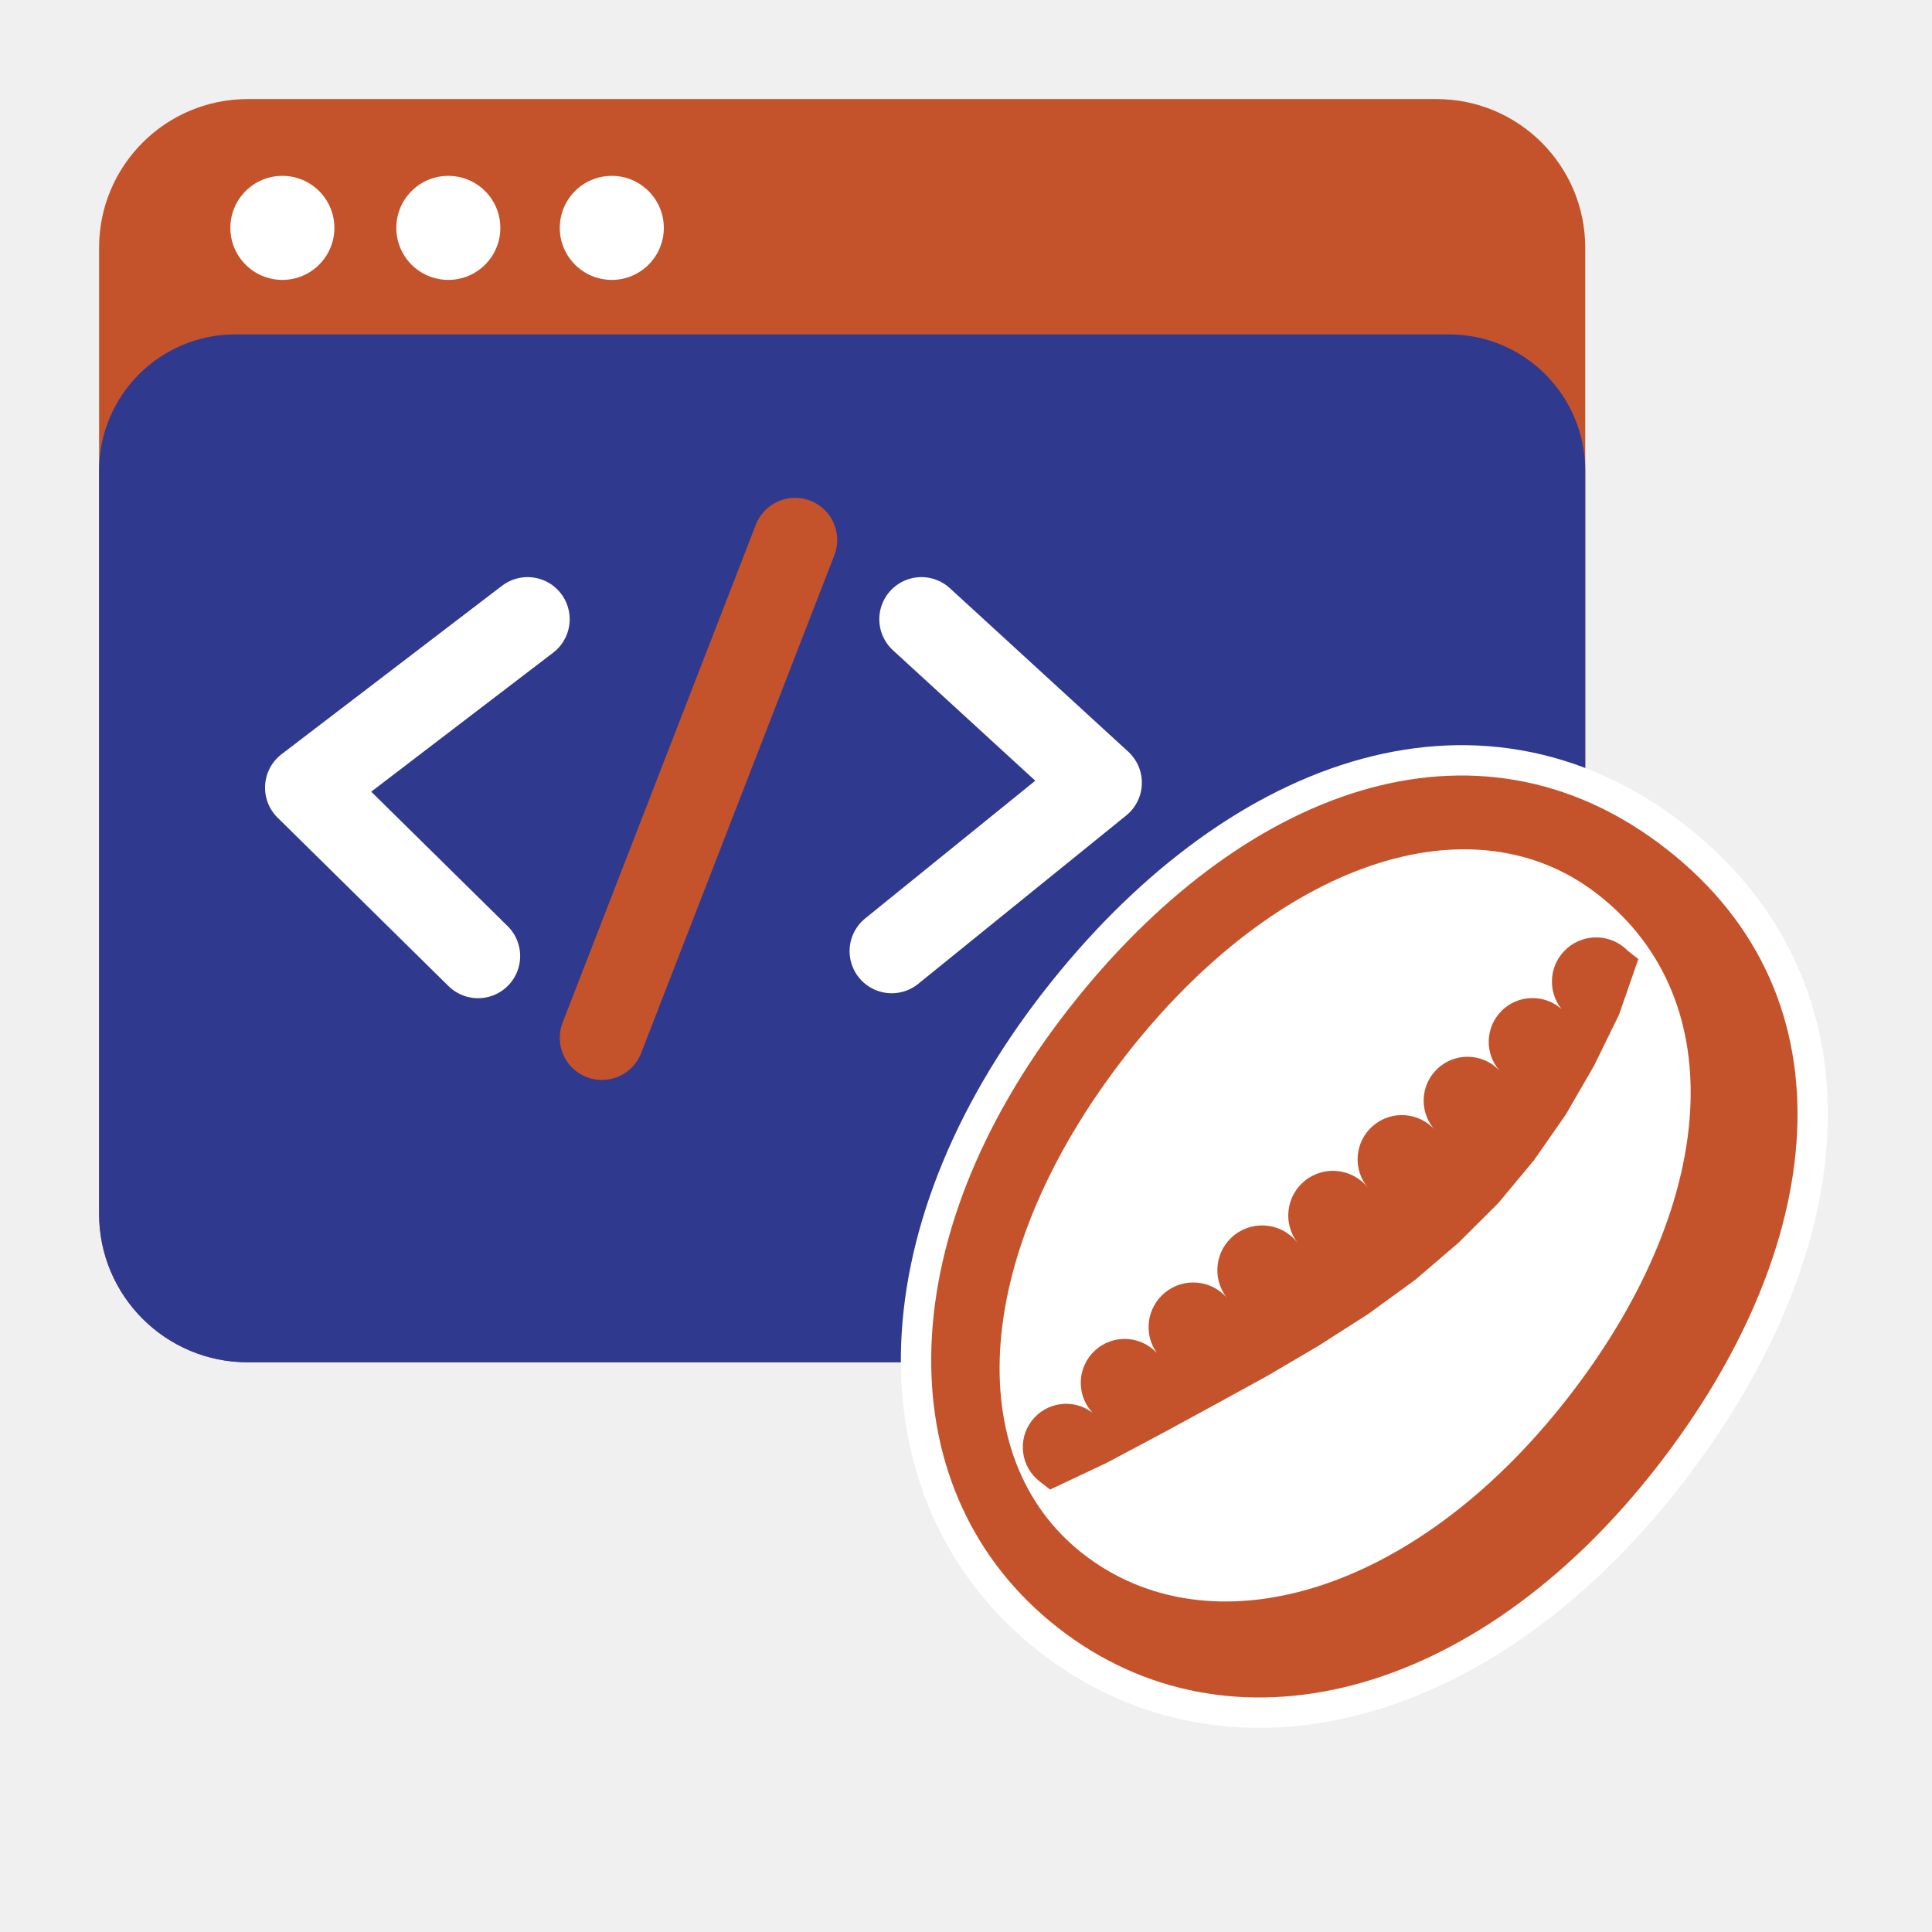
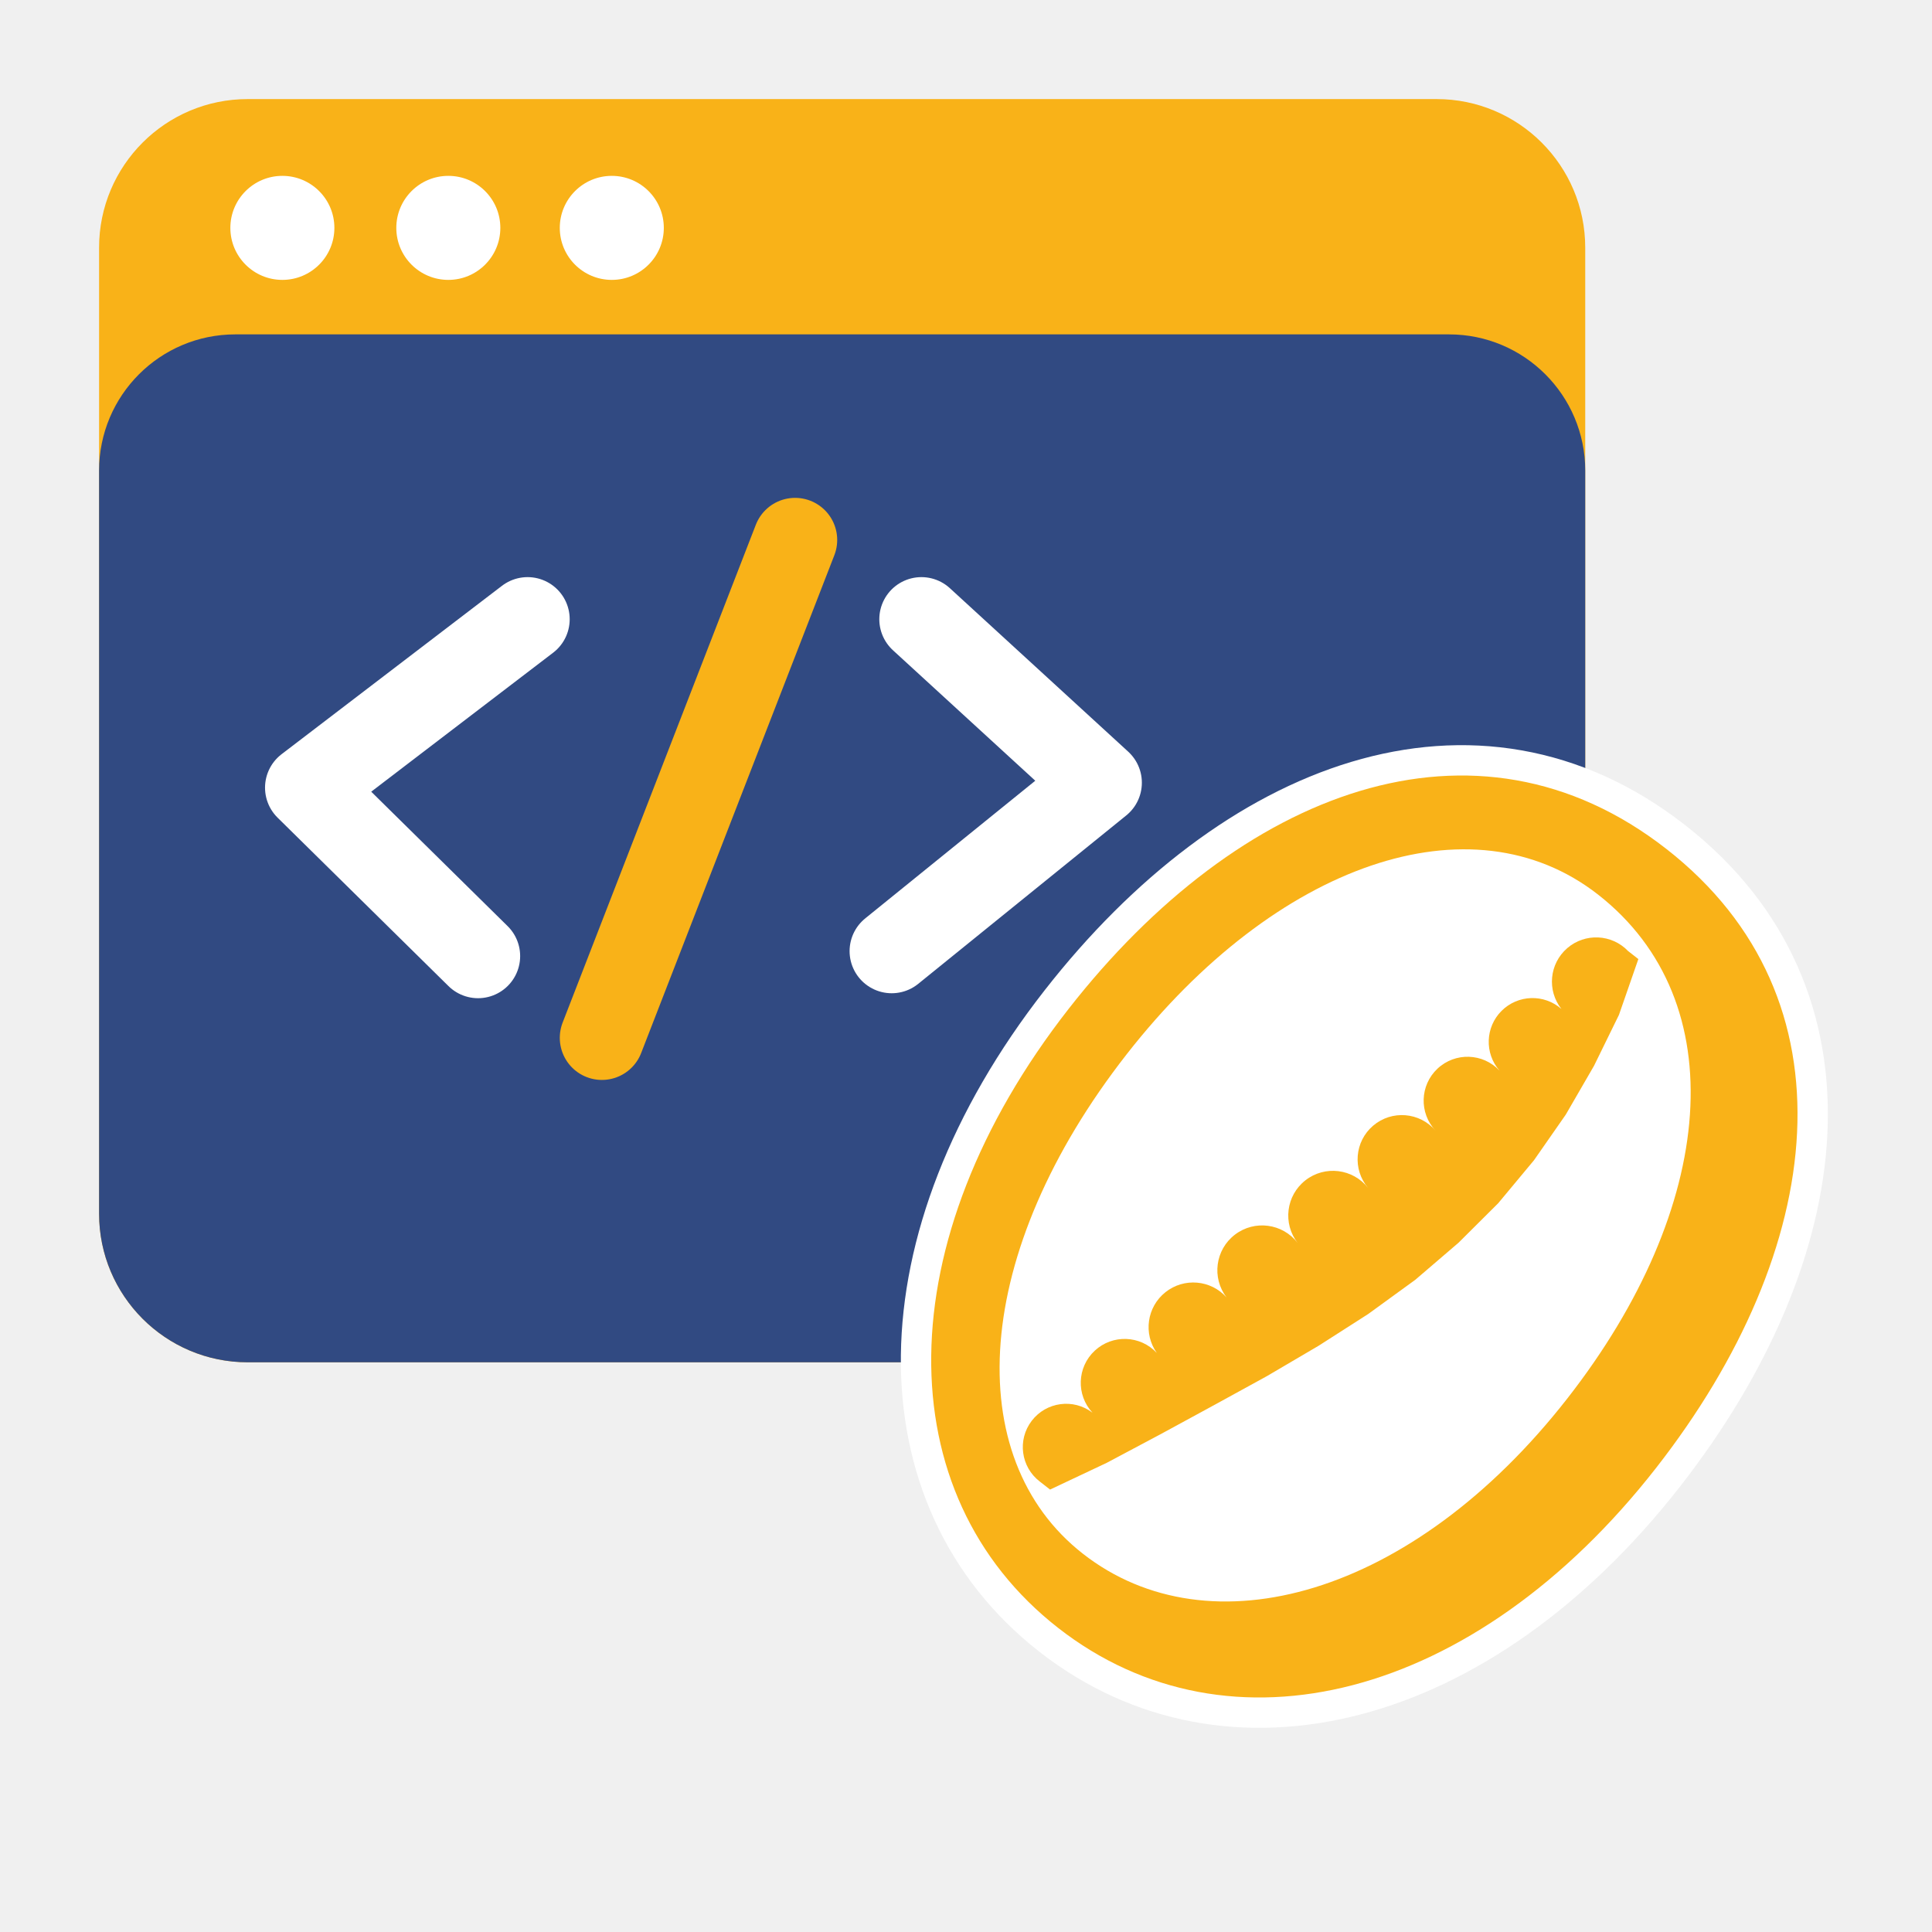
<svg xmlns="http://www.w3.org/2000/svg" viewBox="13 17 78 78">
-   <path fill="#C4532B" d="M17 27a6 6 0 0 1 6-6h48a6 6 0 0 1 6 6v39a6 6 0 0 1-6 6H23a6 6 0 0 1-6-6Z" />
-   <path fill="#2F3A8F" d="M17 36a5.5 5.5 0 0 1 5.5-5.5h49A5.5 5.5 0 0 1 77 36v30a6 6 0 0 1-6 6H23a6 6 0 0 1-6-6Z" />
+   <path fill="#F9B218" d="M17 27a6 6 0 0 1 6-6h48a6 6 0 0 1 6 6v39a6 6 0 0 1-6 6H23a6 6 0 0 1-6-6Z" />
+   <path fill="#314A82" d="M17 36a5.5 5.5 0 0 1 5.5-5.5h49A5.5 5.5 0 0 1 77 36v30a6 6 0 0 1-6 6H23a6 6 0 0 1-6-6Z" />
  <g fill="#fff">
    <circle cx="24.4" cy="26.2" r="2.1" />
    <circle cx="31.1" cy="26.2" r="2.1" />
    <circle cx="37.7" cy="26.2" r="2.1" />
  </g>
  <g fill="none" stroke-width="3.4" stroke-linecap="round" stroke-linejoin="round">
    <path stroke="#fff" d="M34.3 42 25.4 48.8l6.9 6.8M50.2 42l7.2 6.6-8.4 6.8" />
-     <path stroke="#C4532B" d="M45.1 38.8 37.3 58.9" />
+     <path stroke="#F9B218" d="M45.1 38.8 37.3 58.9" />
  </g>
  <g transform="translate(68 67) rotate(38) scale(1.75) translate(-12 -12)">
    <path fill="#FFFFFF" stroke="#FFFFFF" stroke-width="1.4" d="M12 .6C17.6.6 20.6 5.6 20.6 12c0 6.8-3.6 11.4-8.6 11.4S3.4 18.8 3.4 12C3.4 5.6 6.4.6 12 .6Z" />
-     <path fill="#C4532B" d="M12 .6C17.6.6 20.6 5.6 20.6 12c0 6.8-3.6 11.4-8.6 11.4S3.4 18.8 3.4 12C3.4 5.6 6.4.6 12 .6Z" />
+     <path fill="#F9B218" d="M12 .6C17.6.6 20.6 5.6 20.6 12c0 6.8-3.6 11.4-8.6 11.4S3.4 18.8 3.4 12C3.4 5.6 6.4.6 12 .6Z" />
    <path fill="#fff" d="M11.4 2.4c4 0 6.6 4 6.6 9.6 0 5.8-2.9 9.7-6.6 9.7-3.6 0-6.3-3.9-6.3-9.7 0-5.6 2.6-9.6 6.3-9.6Z" />
-     <path fill="#C4532B" d="M13.05 3 13.49 4.29 13.76 5.57 13.94 6.86 14.01 8.14 13.97 9.43 13.81 10.71 13.55 12 13.18 13.29 12.73 14.57 12.22 15.86 11.67 17.14 11.11 18.43 10.54 19.71 9.89 21 L9.59 21A1 1 0 0 1 9.57 19A1.01 1.01 0 0 1 9.89 17A1.03 1.03 0 0 1 10.37 15A1.03 1.03 0 0 1 10.89 13A1.03 1.03 0 0 1 11.39 11A1.02 1.02 0 0 1 11.8 9A1.01 1.01 0 0 1 12.11 7A1.01 1.01 0 0 1 12.36 5A1.02 1.02 0 0 1 12.75 3Z" />
+     <path fill="#F9B218" d="M13.05 3 13.49 4.29 13.76 5.57 13.94 6.86 14.01 8.14 13.97 9.43 13.81 10.71 13.55 12 13.18 13.29 12.73 14.57 12.22 15.86 11.67 17.14 11.11 18.43 10.54 19.71 9.89 21 L9.59 21A1 1 0 0 1 9.57 19A1.01 1.01 0 0 1 9.89 17A1.03 1.03 0 0 1 10.37 15A1.03 1.03 0 0 1 10.89 13A1.03 1.03 0 0 1 11.39 11A1.02 1.02 0 0 1 11.8 9A1.01 1.01 0 0 1 12.11 7A1.01 1.01 0 0 1 12.36 5A1.02 1.02 0 0 1 12.75 3Z" />
  </g>
</svg>
